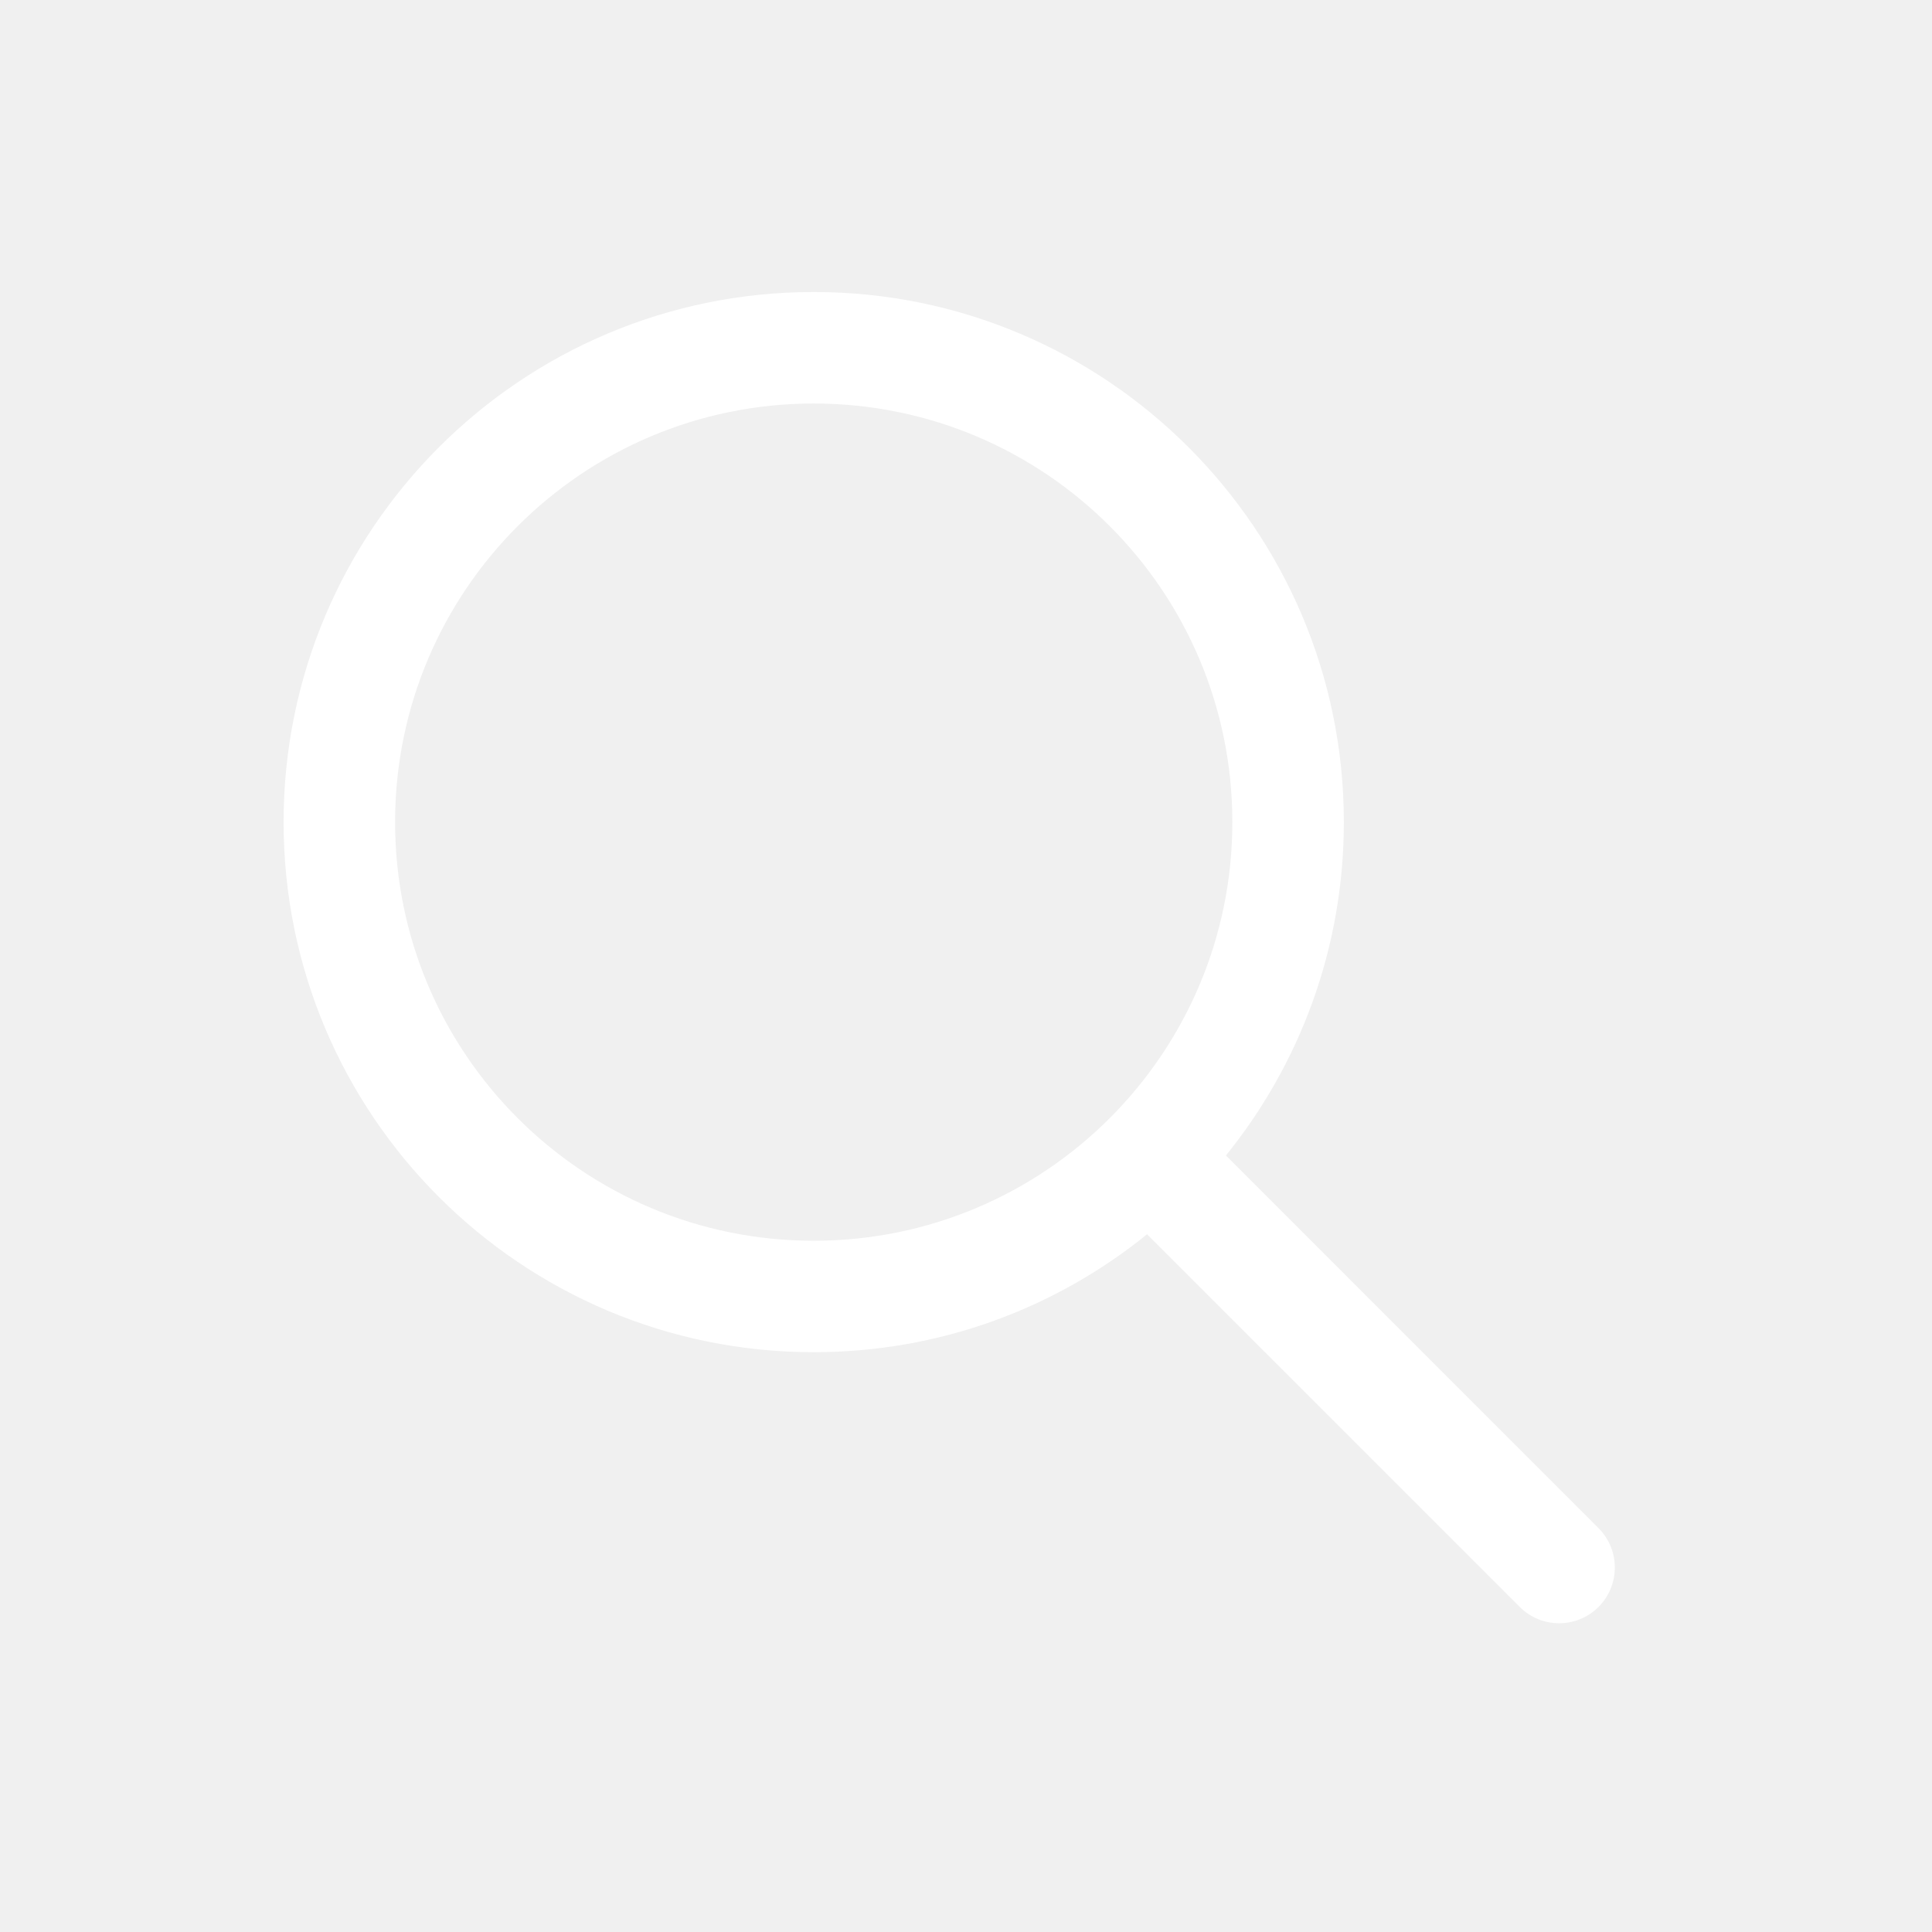
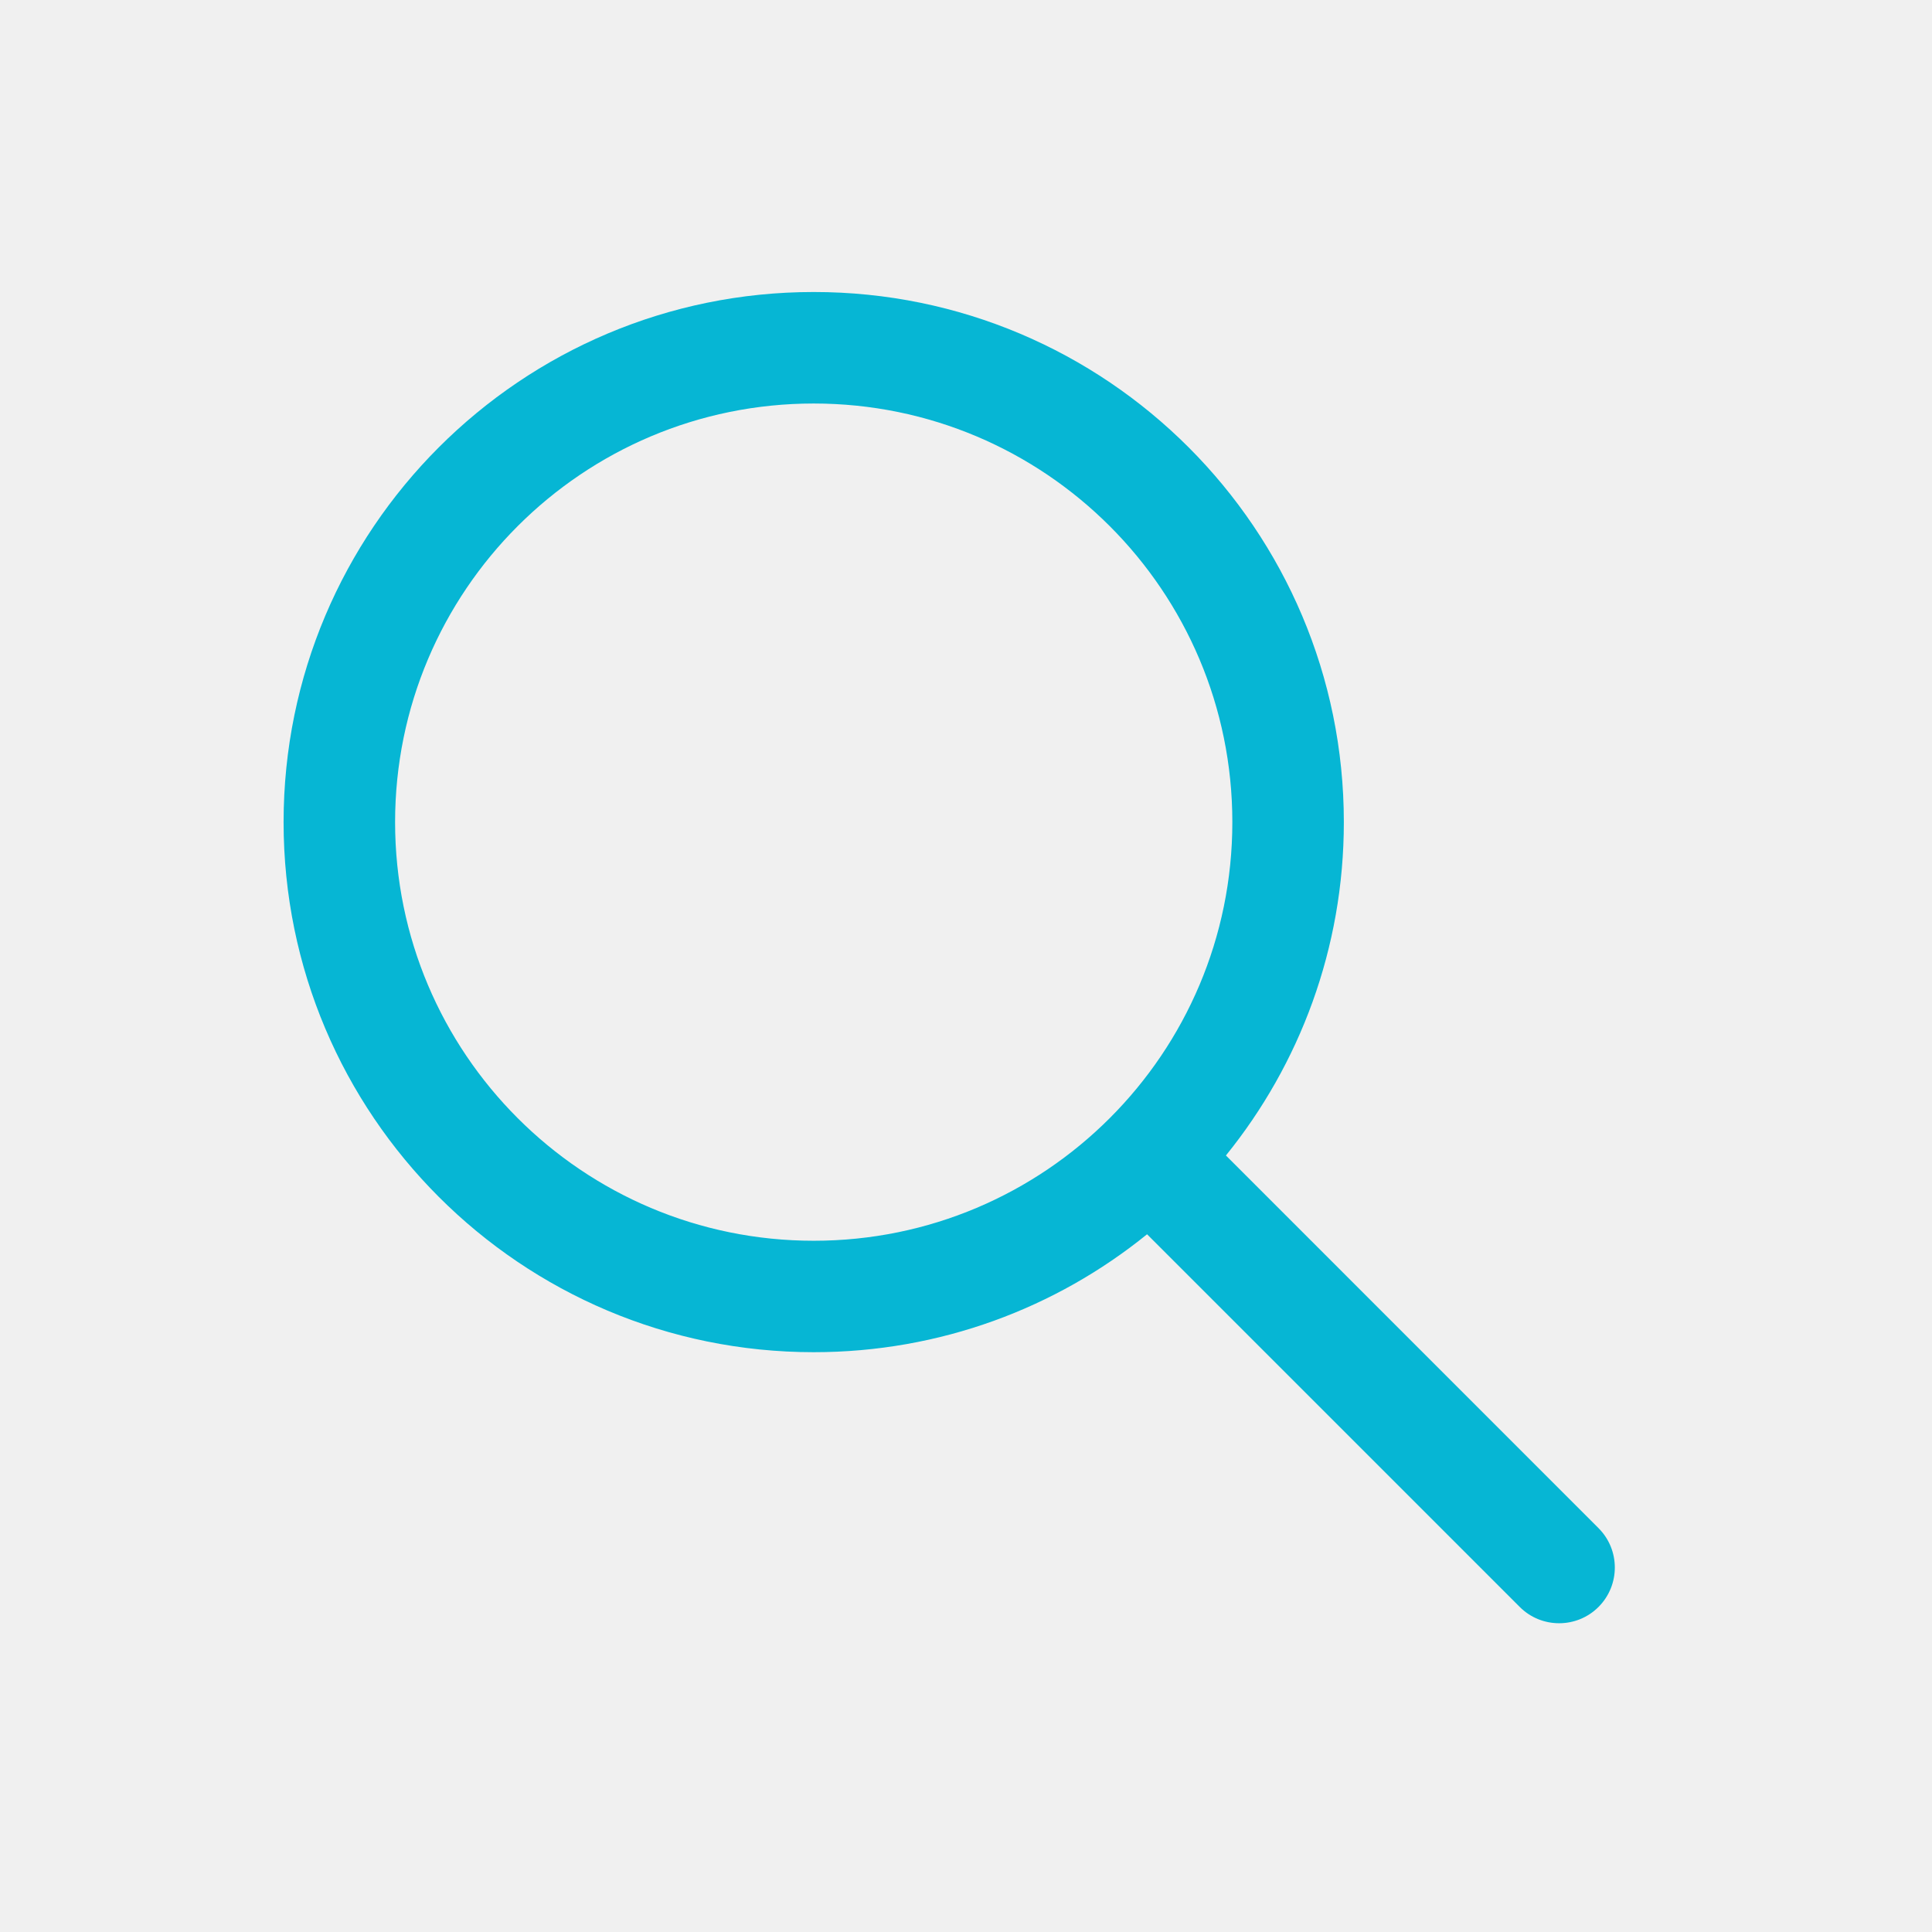
<svg xmlns="http://www.w3.org/2000/svg" width="28" height="28" viewBox="0 0 28 28" fill="none">
-   <path fill-rule="evenodd" clip-rule="evenodd" d="M5.726 11.915C5.726 8.564 8.442 5.848 11.793 5.848C15.144 5.848 17.86 8.564 17.86 11.915C17.86 15.266 15.144 17.982 11.793 17.982C8.442 17.982 5.726 15.266 5.726 11.915ZM11.793 4.232C7.55 4.232 4.11 7.672 4.11 11.915C4.11 16.158 7.55 19.597 11.793 19.597C13.623 19.597 15.305 18.957 16.624 17.888L22.025 23.289C22.34 23.604 22.852 23.604 23.167 23.289C23.482 22.973 23.482 22.462 23.167 22.147L17.767 16.746C18.835 15.426 19.476 13.745 19.476 11.915C19.476 7.672 16.036 4.232 11.793 4.232Z" fill="white" />
+   <path fill-rule="evenodd" clip-rule="evenodd" d="M5.726 11.915C5.726 8.564 8.442 5.848 11.793 5.848C15.144 5.848 17.86 8.564 17.86 11.915C17.86 15.266 15.144 17.982 11.793 17.982C8.442 17.982 5.726 15.266 5.726 11.915ZM11.793 4.232C7.55 4.232 4.11 7.672 4.11 11.915C4.11 16.158 7.55 19.597 11.793 19.597C13.623 19.597 15.305 18.957 16.624 17.888L22.025 23.289C22.34 23.604 22.852 23.604 23.167 23.289C23.482 22.973 23.482 22.462 23.167 22.147L17.767 16.746C18.835 15.426 19.476 13.745 19.476 11.915C19.476 7.672 16.036 4.232 11.793 4.232Z" fill="rgb(6 182 212)" />
</svg>
